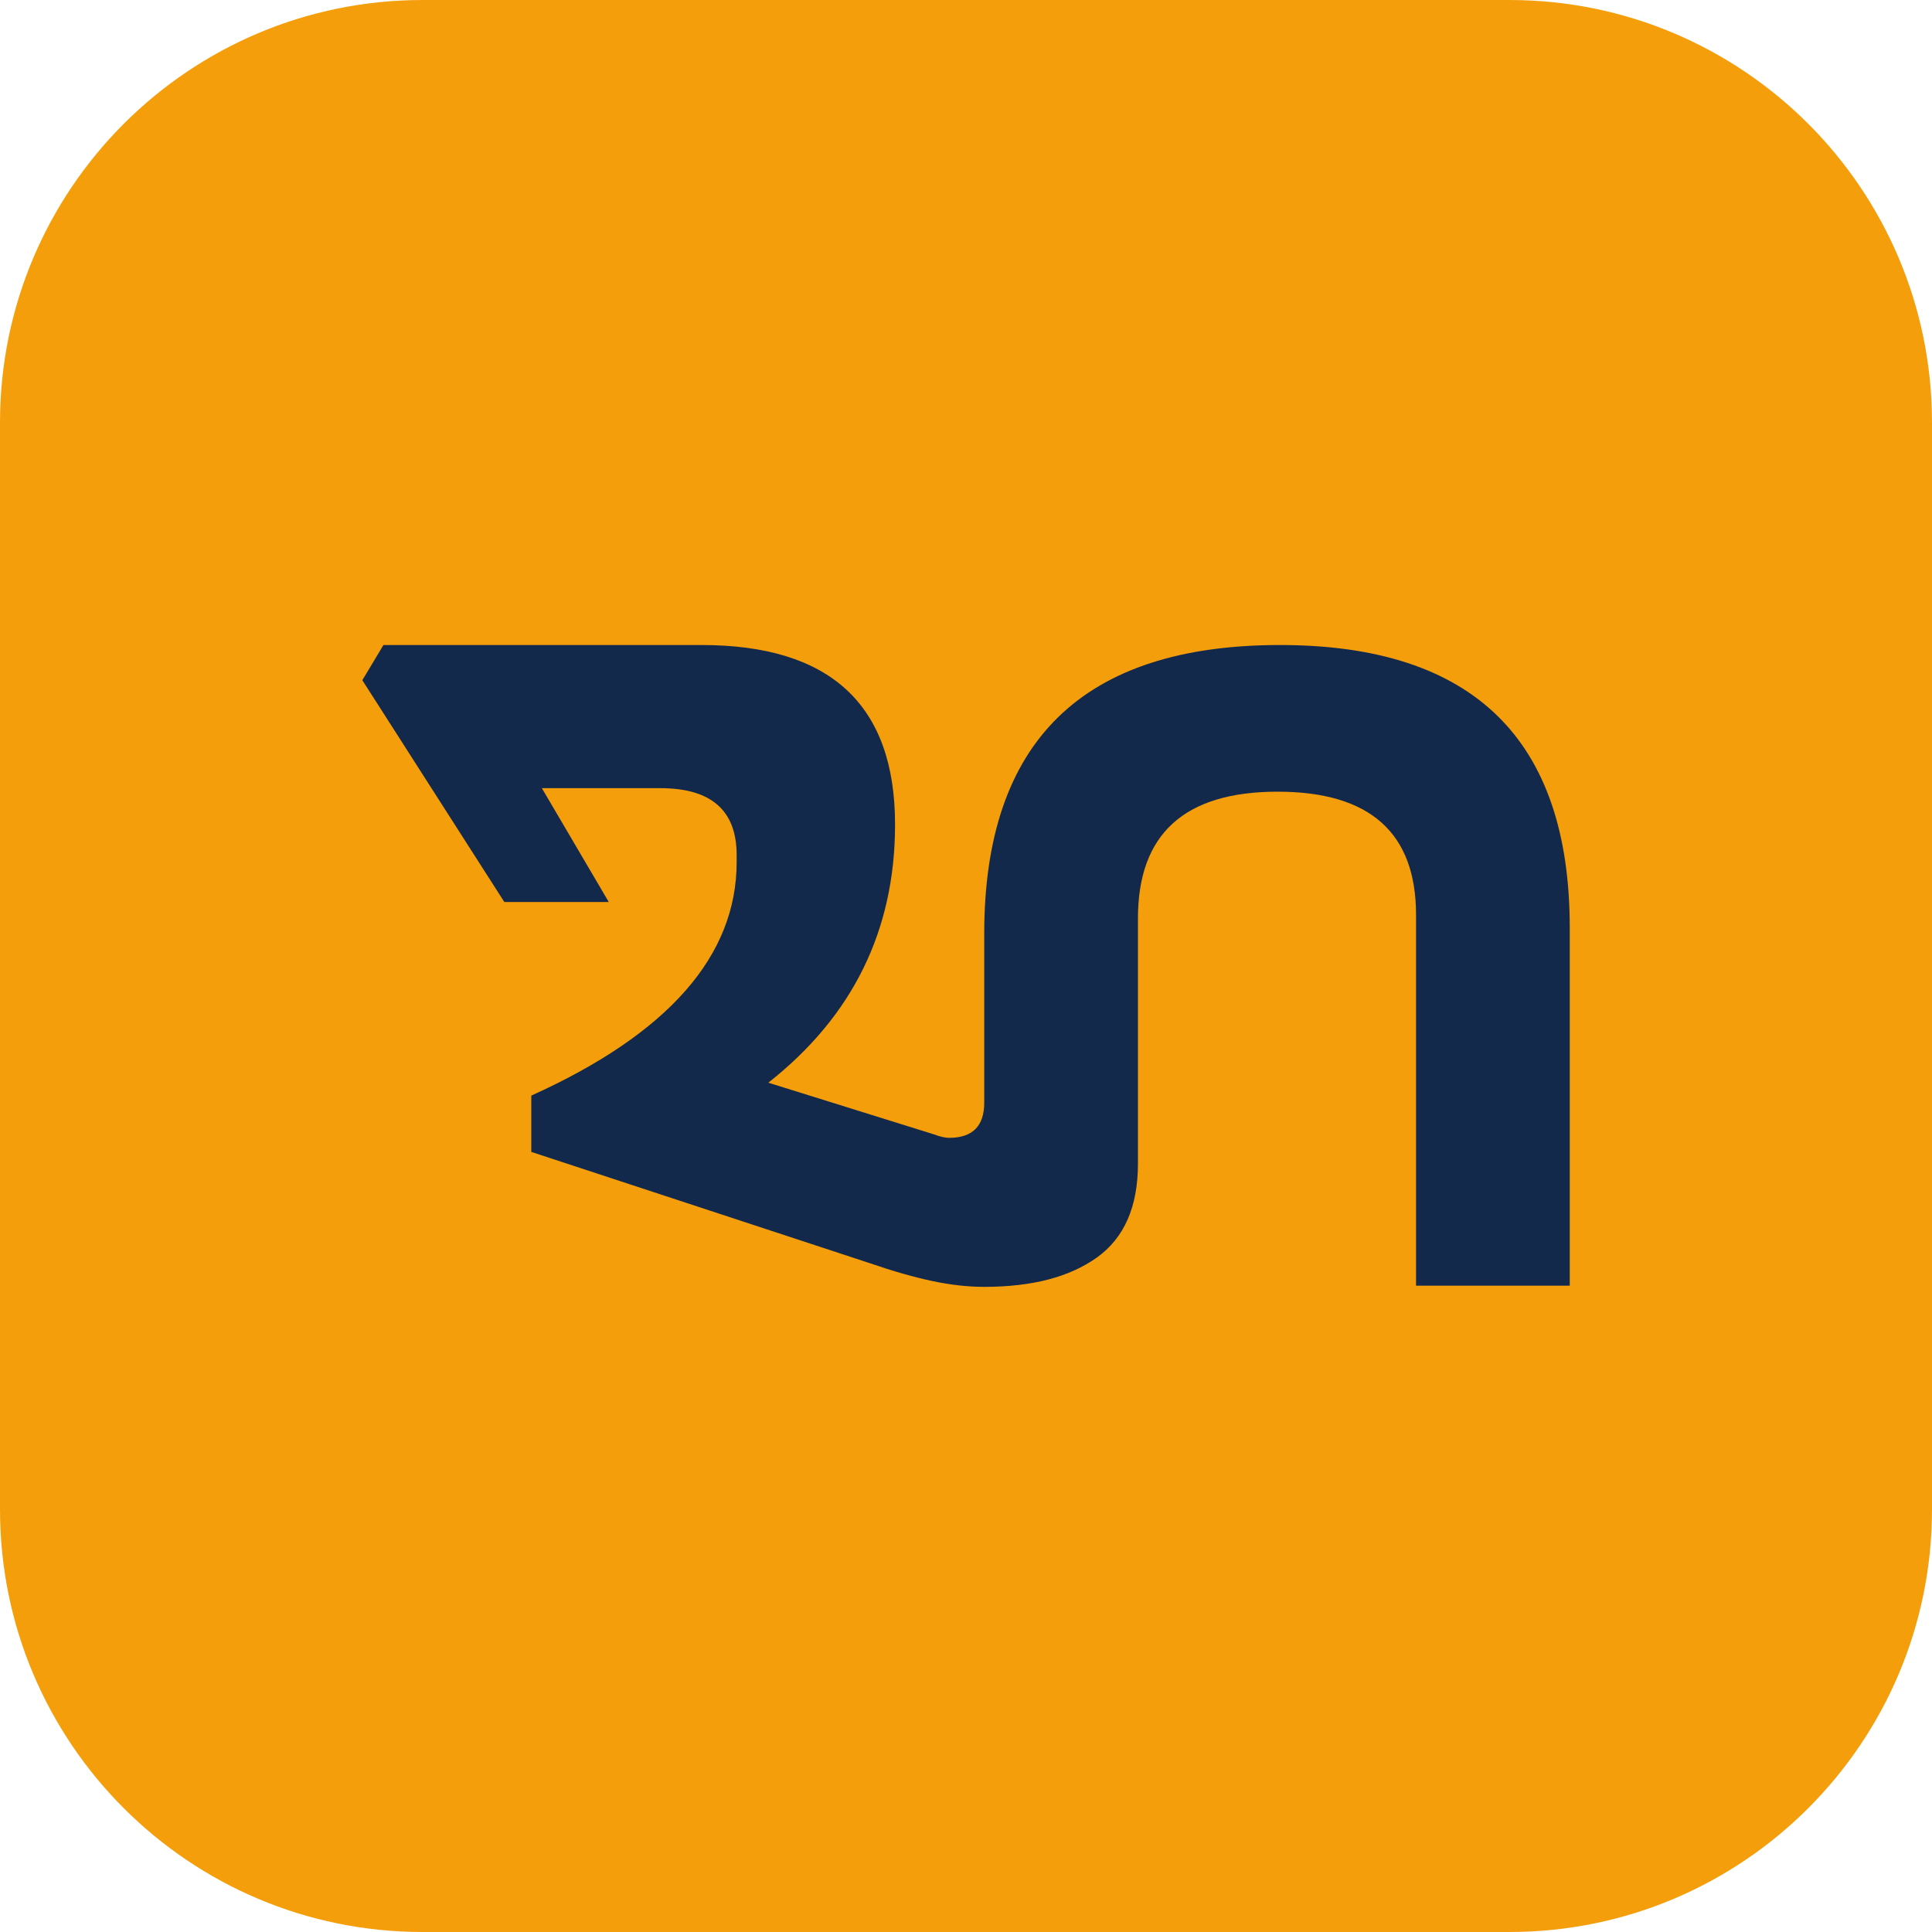
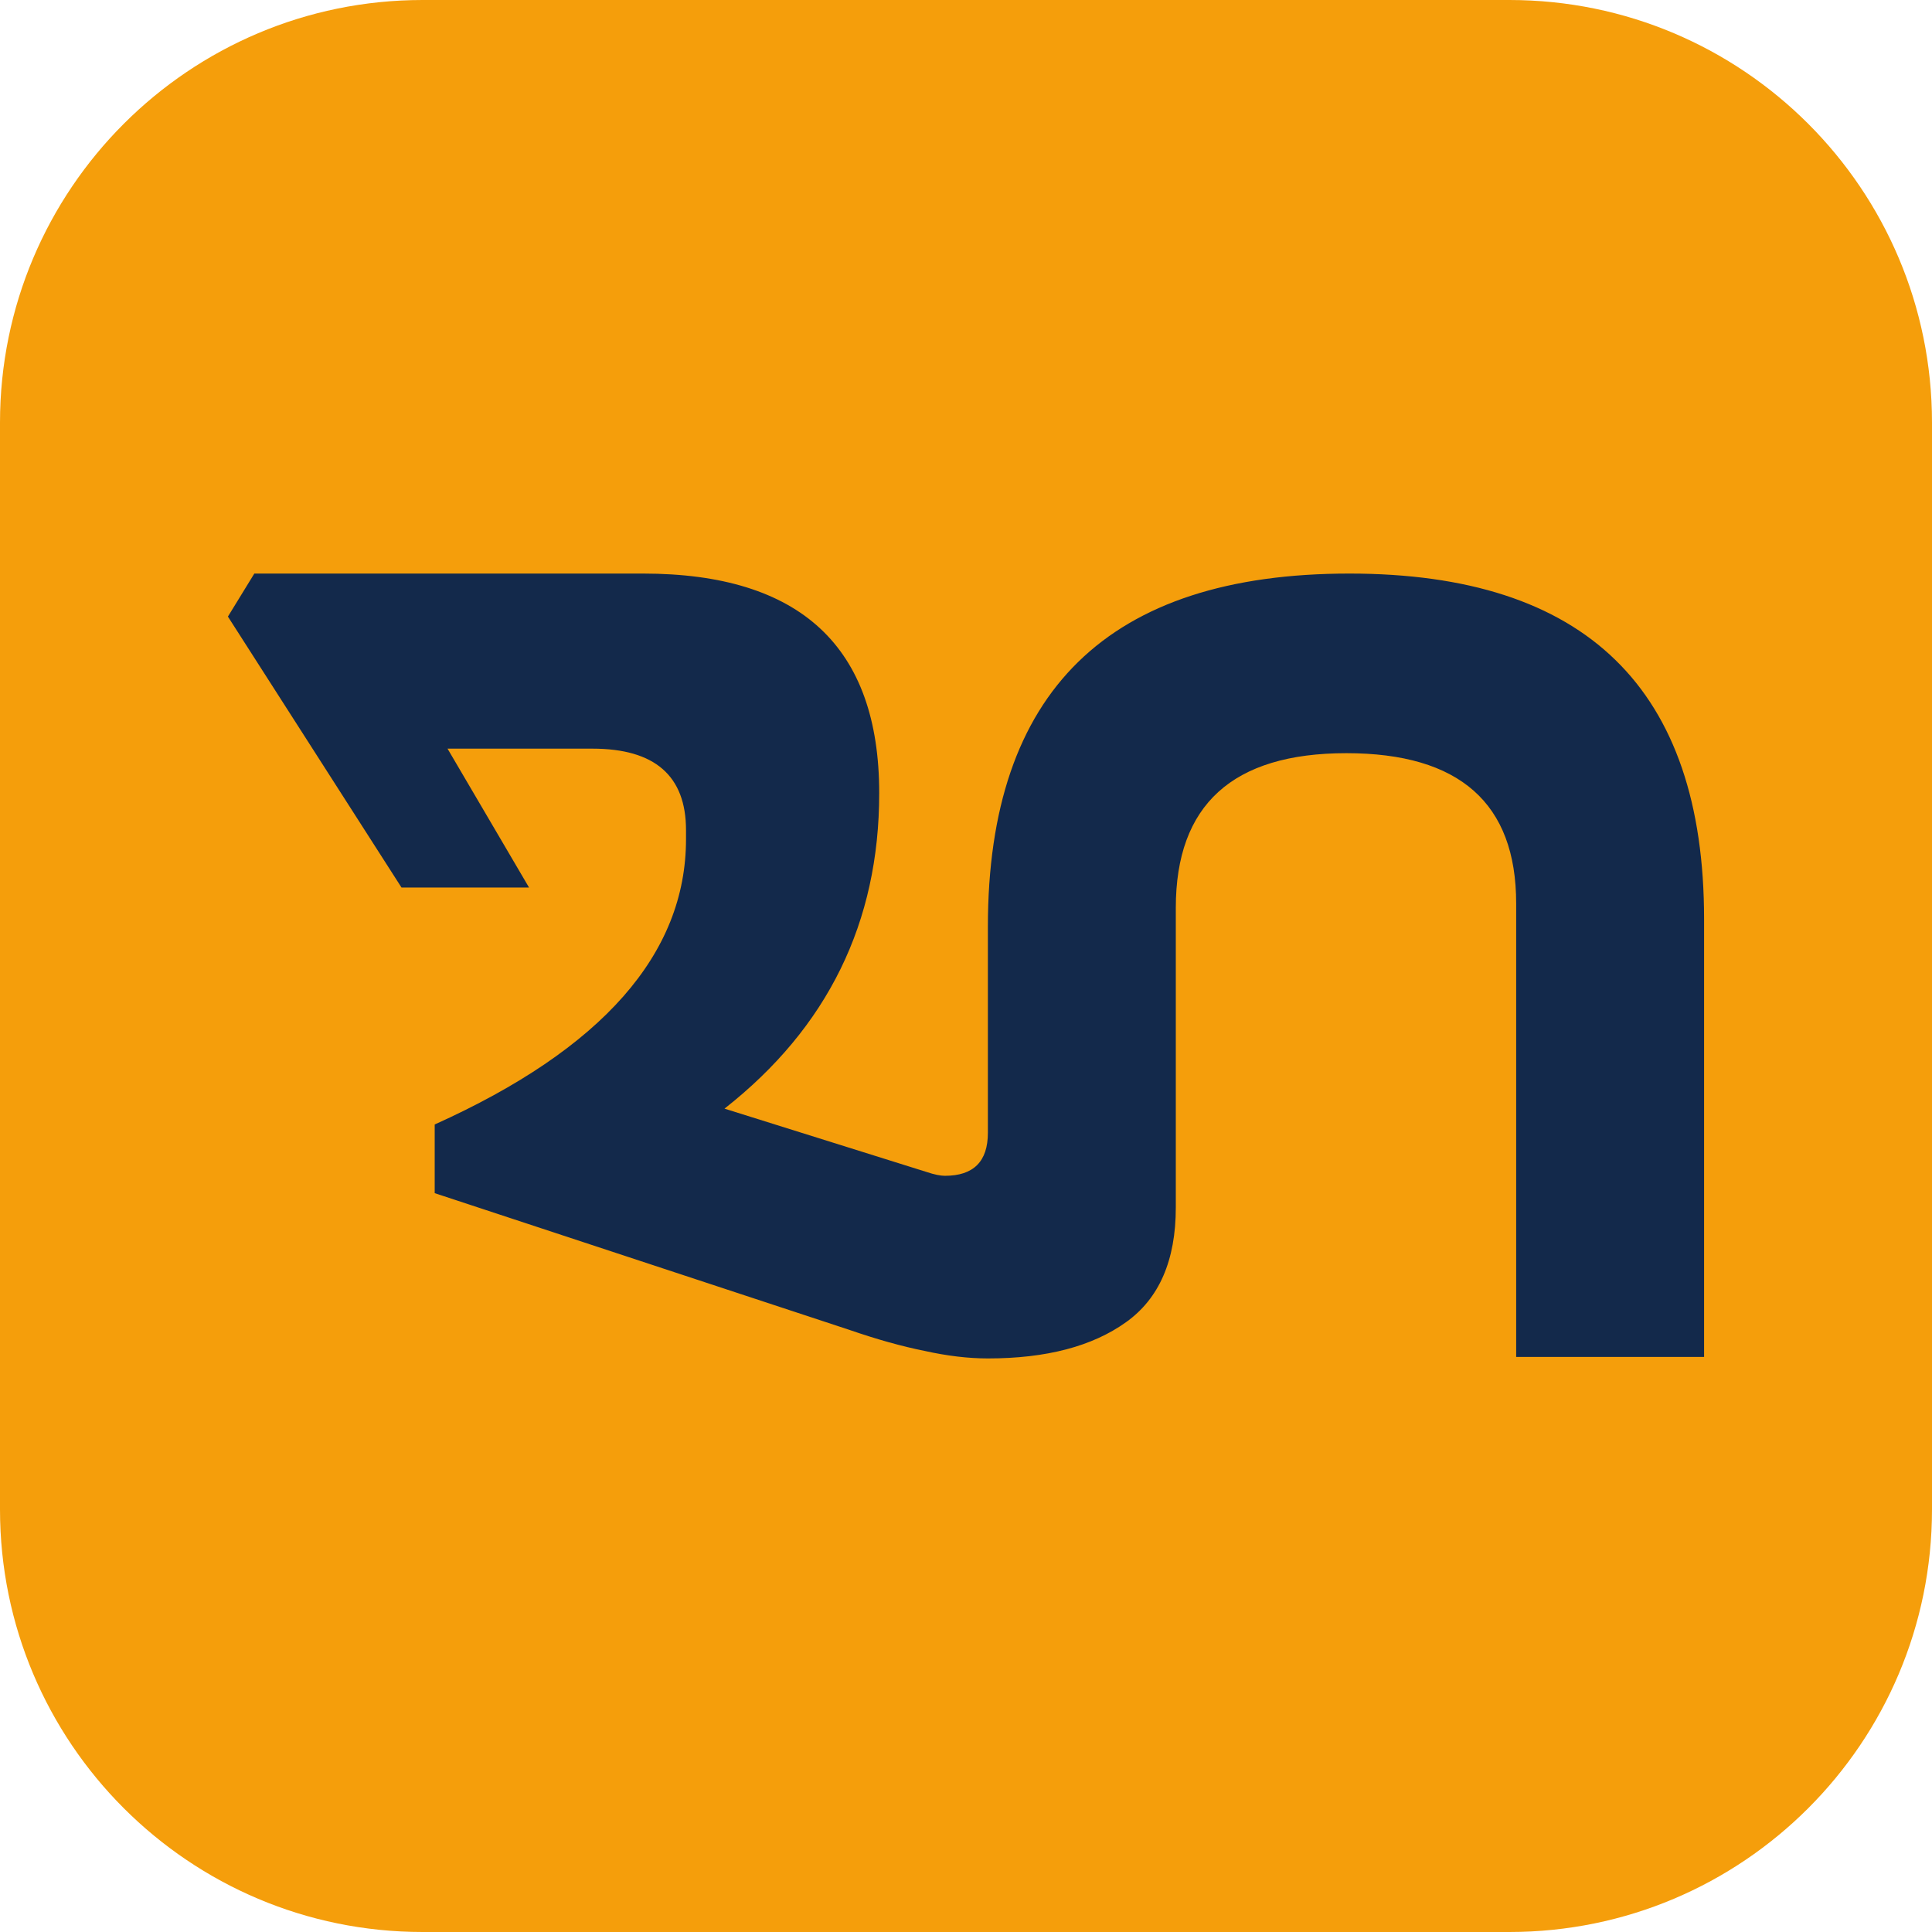
- <svg xmlns="http://www.w3.org/2000/svg" viewBox="0 0 64 64">
-   <rect width="64" height="64" rx="14" fill="#f59e0b" />
-   <path transform="translate(11.07 42.59) scale(0.03887 -0.03887)" fill="#13294b" d="M554 -1Q533 -1 509.5 4.0Q486 9 457 19L168 114V162Q343 241 343 361V367Q343 424 278 424H177L234 327H145L24 516L42 546H313Q478 546 478 393Q478 258 370 173L511 129Q519 126 524 126Q554 126 554 156V300Q554 546 806 546Q1053 546 1053 305V0H922V316Q922 421 804 421Q685 421 685 313V104Q685 49 650.0 24.0Q615 -1 554 -1Z" />
+ <svg xmlns="http://www.w3.org/2000/svg" viewBox="0 0 256 256">
+   <rect width="256" height="256" rx="56" fill="#f59e0b" />
+   <path fill="#13294b" d="M130.9 180Q127 180 122.5 179Q118 178.1 112.5 176.2L57.6 158.1V149Q90.9 134 90.9 111.2V110Q90.9 99.2 78.5 99.2H59.3L70.1 117.6H53.2L30.2 81.7L33.7 76H85.2Q116.5 76 116.5 105.1Q116.5 130.8 96 146.9L122.8 155.3Q124.3 155.8 125.2 155.8Q130.9 155.8 130.9 150.1V122.8Q130.9 76 178.8 76Q225.8 76 225.8 121.8V179.8H200.9V119.7Q200.9 99.8 178.4 99.8Q155.8 99.8 155.8 120.3V160Q155.8 170.5 149.2 175.2Q142.5 180 130.9 180Z" />
</svg>
